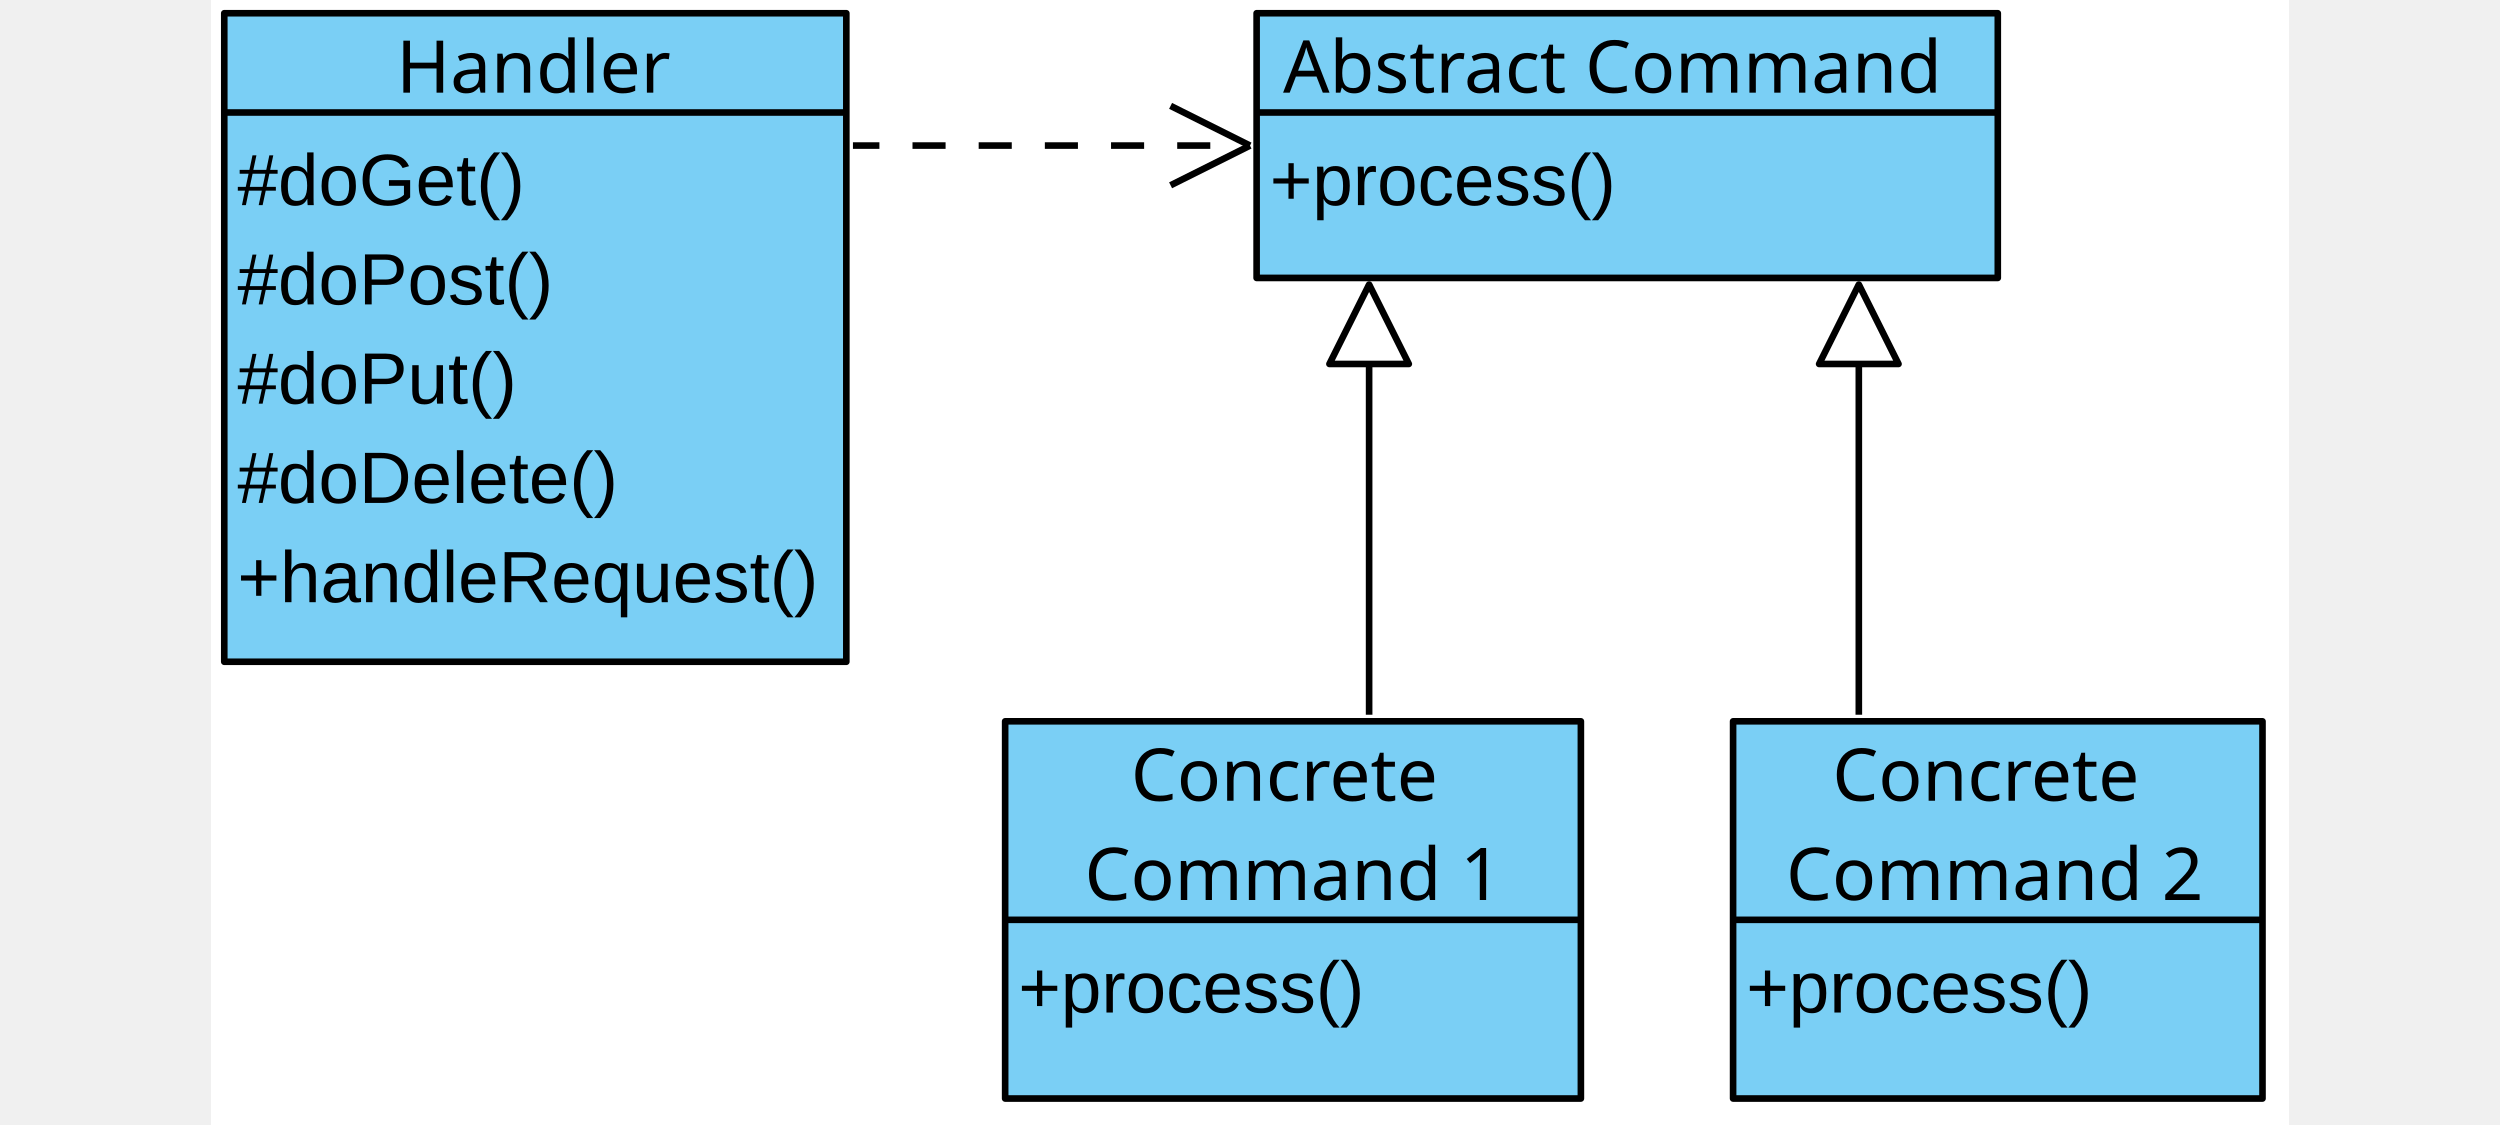
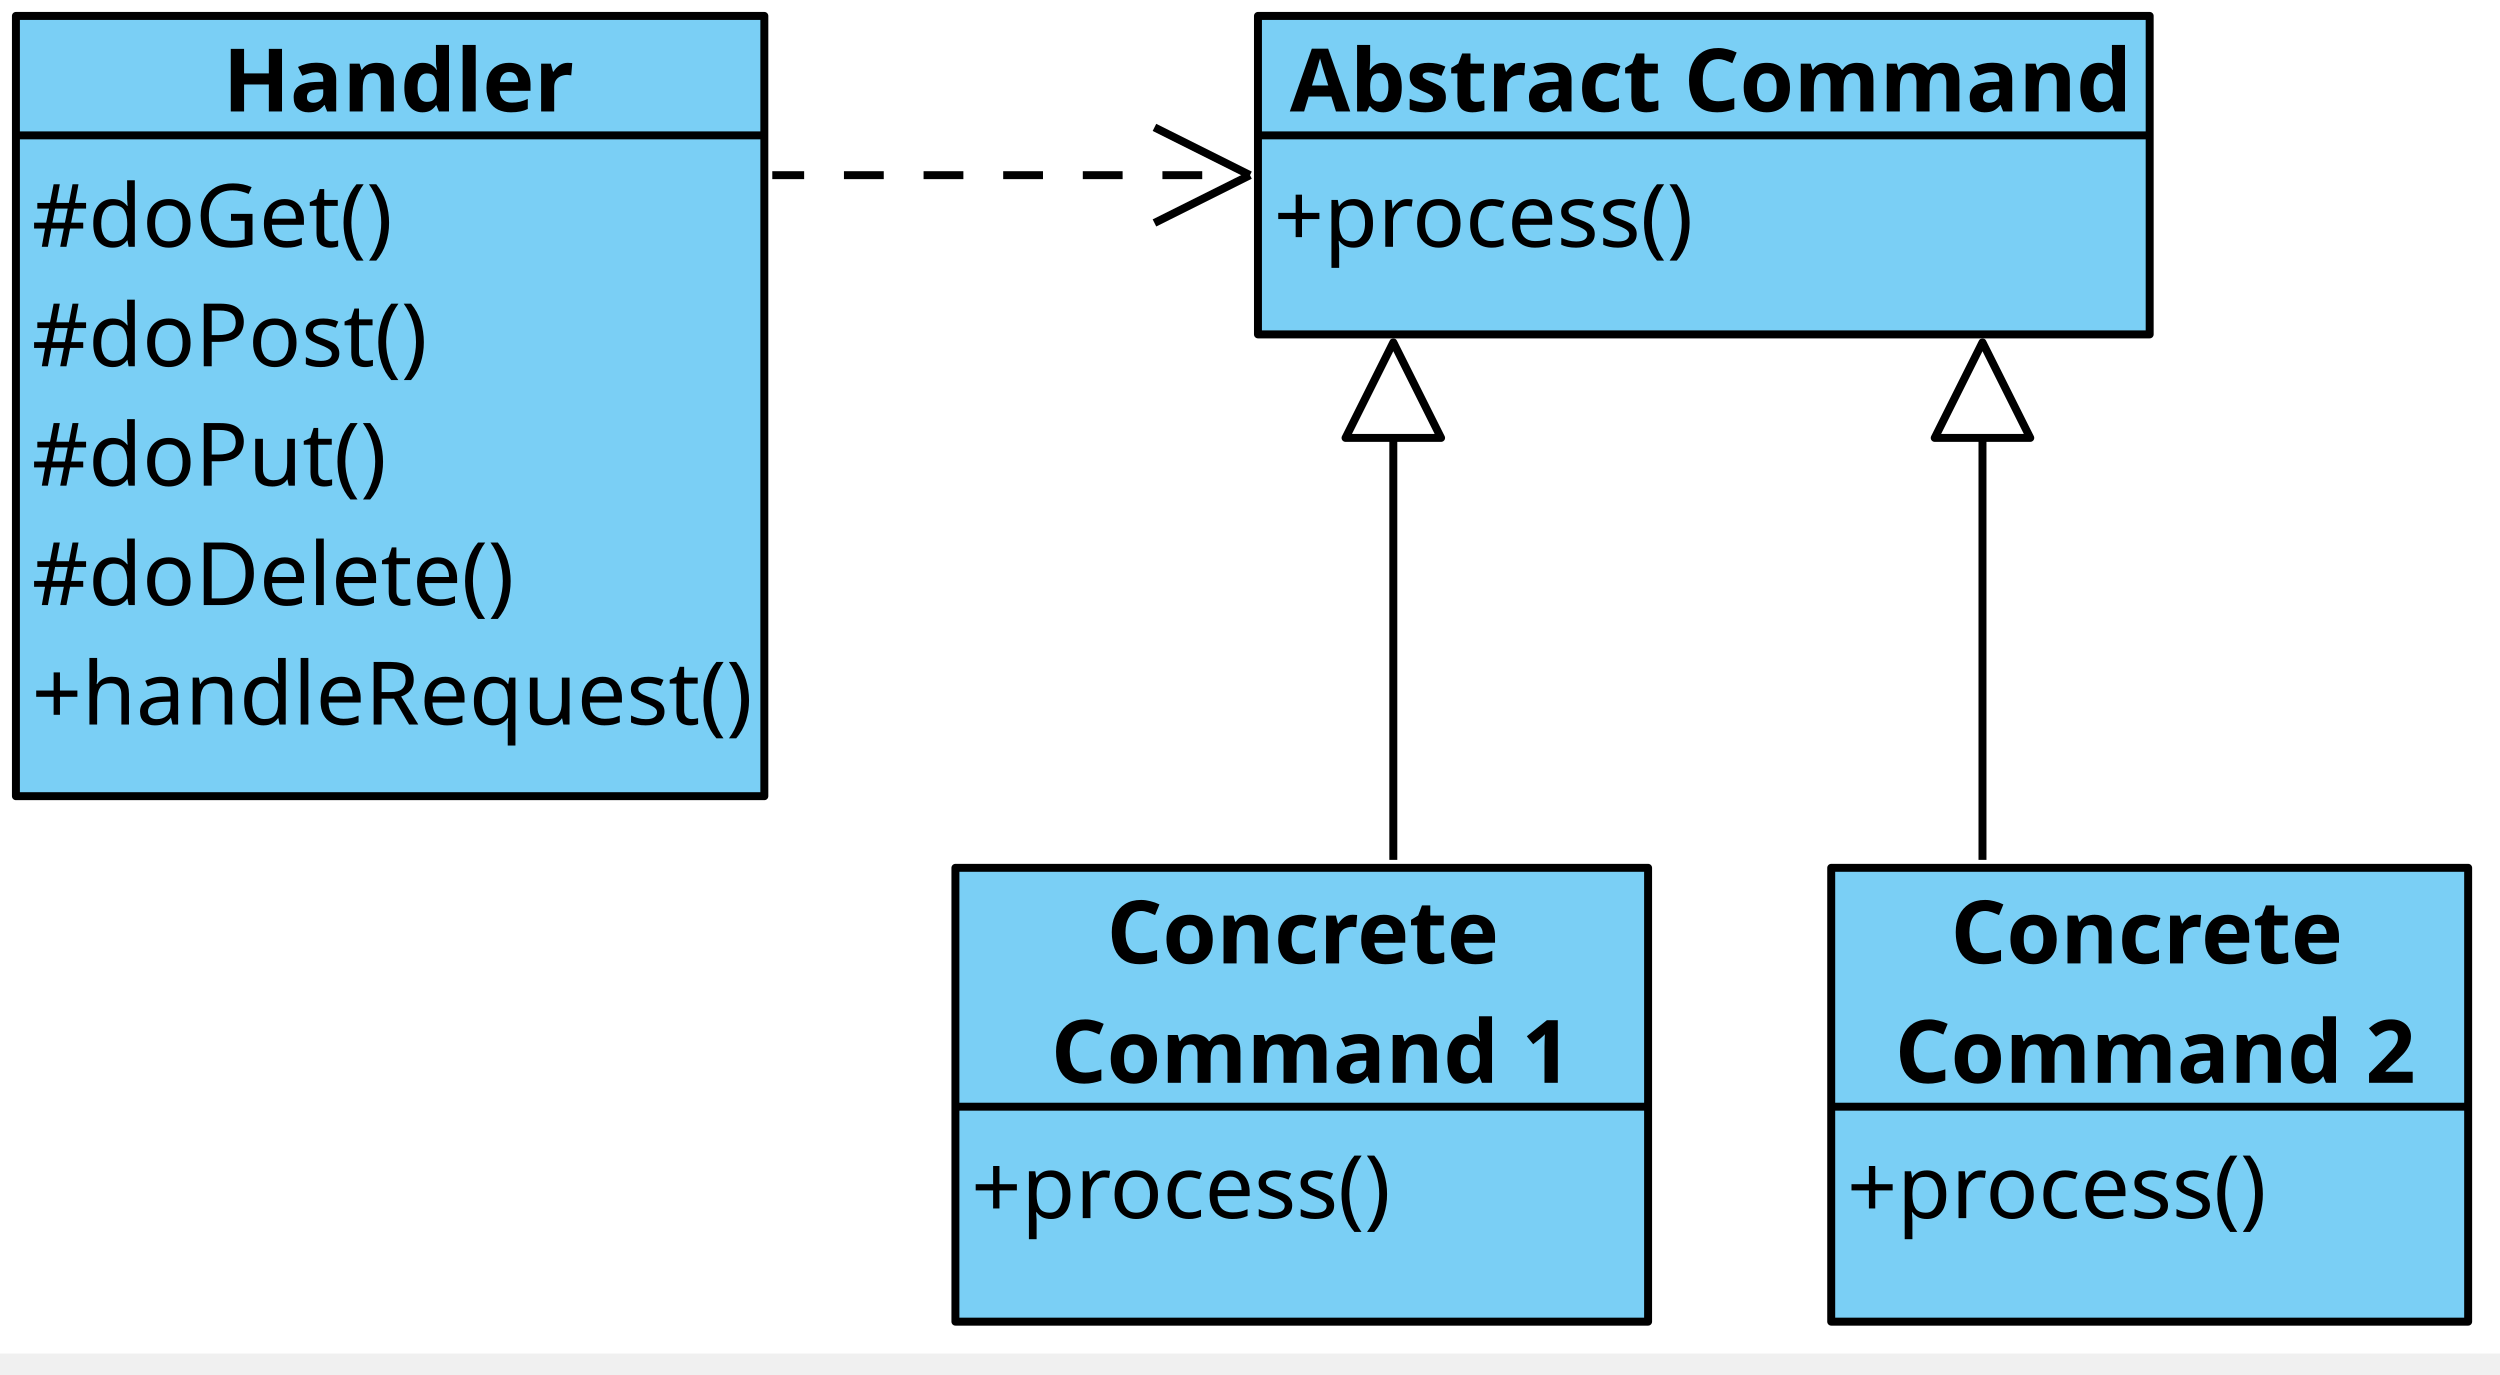
- <svg xmlns="http://www.w3.org/2000/svg" xmlns:xlink="http://www.w3.org/1999/xlink" version="1.1" id="Layer_1" text-rendering="auto" color-rendering="auto" shape-rendering="auto" image-rendering="auto" color-interpolation="auto" x="0px" y="0px" viewBox="0 0 314 170" enable-background="new 0 0 314 170" xml:space="preserve" width="1000px" height="450px" preserveAspectRatio="xMidYMin meet">
+ <svg xmlns="http://www.w3.org/2000/svg" xmlns:xlink="http://www.w3.org/1999/xlink" version="1.1" id="Layer_1" text-rendering="auto" color-rendering="auto" shape-rendering="auto" image-rendering="auto" color-interpolation="auto" x="0px" y="0px" viewBox="0 0 314 170" enable-background="new 0 0 314 170" xml:space="preserve" width="20cm" height="11cm" preserveAspectRatio="xMidYMin meet">
  <g>
    <g text-rendering="geometricPrecision">
      <rect fill="#FFFFFF" width="314" height="170" />
    </g>
    <g transform="translate(2,2)" text-rendering="geometricPrecision">
      <g>
        <defs>
          <rect id="SVGID_1_" x="-7" y="-7" width="112" height="116" />
        </defs>
        <clipPath id="SVGID_2_">
          <use xlink:href="#SVGID_1_" overflow="visible" />
        </clipPath>
        <rect clip-path="url(#SVGID_2_)" fill="#7ACFF5" width="94" height="98" />
      </g>
    </g>
    <g transform="translate(2,2)" text-rendering="geometricPrecision">
      <g>
        <defs>
          <rect id="SVGID_3_" x="-7" y="-7" width="112" height="116" />
        </defs>
        <clipPath id="SVGID_4_">
          <use xlink:href="#SVGID_3_" overflow="visible" />
        </clipPath>
        <rect clip-path="url(#SVGID_4_)" fill="none" stroke="#000000" stroke-linejoin="round" stroke-miterlimit="1" width="94" height="98" />
      </g>
      <g>
        <defs>
          <rect id="SVGID_5_" x="-7" y="-7" width="112" height="116" />
        </defs>
        <clipPath id="SVGID_6_">
          <use xlink:href="#SVGID_5_" overflow="visible" />
        </clipPath>
        <line clip-path="url(#SVGID_6_)" fill="none" stroke="#000000" stroke-linejoin="round" stroke-miterlimit="1" x1="0" y1="15" x2="94" y2="15" />
      </g>
    </g>
    <g transform="matrix(1,0,0,1,2,17)" text-rendering="geometricPrecision">
      <g>
        <defs>
          <rect id="SVGID_7_" width="94" height="83" />
        </defs>
        <clipPath id="SVGID_8_">
          <use xlink:href="#SVGID_7_" overflow="visible" />
        </clipPath>
        <g clip-path="url(#SVGID_8_)" enable-background="new    ">
-           <text transform="matrix(1 0 0 1 2 14)" font-family="Arial" font-size="11">#doGet()</text>
+           <text transform="matrix(1 0 0 1 2 14)" font-family="'PT Sans'" font-size="11">#doGet()</text>
        </g>
      </g>
    </g>
    <g transform="matrix(1,0,0,1,2,17)" text-rendering="geometricPrecision">
      <g>
        <defs>
          <rect id="SVGID_9_" width="94" height="83" />
        </defs>
        <clipPath id="SVGID_10_">
          <use xlink:href="#SVGID_9_" overflow="visible" />
        </clipPath>
        <g clip-path="url(#SVGID_10_)" enable-background="new    ">
-           <text transform="matrix(1 0 0 1 2 29)" font-family="Arial" font-size="11">#doPost()</text>
+           <text transform="matrix(1 0 0 1 2 29)" font-family="'PT Sans'" font-size="11">#doPost()</text>
        </g>
      </g>
      <g>
        <defs>
          <rect id="SVGID_11_" width="94" height="83" />
        </defs>
        <clipPath id="SVGID_12_">
          <use xlink:href="#SVGID_11_" overflow="visible" />
        </clipPath>
        <g clip-path="url(#SVGID_12_)" enable-background="new    ">
-           <text transform="matrix(1 0 0 1 2 44)" font-family="Arial" font-size="11">#doPut()</text>
+           <text transform="matrix(1 0 0 1 2 44)" font-family="'PT Sans'" font-size="11">#doPut()</text>
        </g>
      </g>
      <g>
        <defs>
          <rect id="SVGID_13_" width="94" height="83" />
        </defs>
        <clipPath id="SVGID_14_">
          <use xlink:href="#SVGID_13_" overflow="visible" />
        </clipPath>
        <g clip-path="url(#SVGID_14_)" enable-background="new    ">
-           <text transform="matrix(1 0 0 1 2 59)" font-family="Arial" font-size="11">#doDelete()</text>
+           <text transform="matrix(1 0 0 1 2 59)" font-family="'PT Sans'" font-size="11">#doDelete()</text>
        </g>
      </g>
      <g>
        <defs>
          <rect id="SVGID_15_" width="94" height="83" />
        </defs>
        <clipPath id="SVGID_16_">
          <use xlink:href="#SVGID_15_" overflow="visible" />
        </clipPath>
        <g clip-path="url(#SVGID_16_)" enable-background="new    ">
-           <text transform="matrix(1 0 0 1 2 74)" font-family="Arial" font-size="11">+handleRequest()</text>
+           <text transform="matrix(1 0 0 1 2 74)" font-family="'PT Sans'" font-size="11">+handleRequest()</text>
        </g>
      </g>
    </g>
    <g transform="translate(2,2)" text-rendering="geometricPrecision">
      <g>
        <defs>
          <rect id="SVGID_17_" width="94" height="15" />
        </defs>
        <clipPath id="SVGID_18_">
          <use xlink:href="#SVGID_17_" overflow="visible" />
        </clipPath>
        <g clip-path="url(#SVGID_18_)" enable-background="new    ">
-           <text transform="matrix(1 0 0 1 26 12)" font-family="'Arial-BoldMT'" font-size="11">Handler</text>
+           <text transform="matrix(1 0 0 1 26 12)" font-family="'PT Sans'" font-weight="bold" font-size="11">Handler</text>
        </g>
      </g>
    </g>
    <g transform="translate(158,2)" text-rendering="geometricPrecision">
      <g>
        <defs>
          <rect id="SVGID_19_" x="-7" y="-7" width="130" height="58" />
        </defs>
        <clipPath id="SVGID_20_">
          <use xlink:href="#SVGID_19_" overflow="visible" />
        </clipPath>
        <rect clip-path="url(#SVGID_20_)" fill="#7ACFF5" width="112" height="40" />
      </g>
    </g>
    <g transform="translate(158,2)" text-rendering="geometricPrecision">
      <g>
        <defs>
          <rect id="SVGID_21_" x="-7" y="-7" width="130" height="58" />
        </defs>
        <clipPath id="SVGID_22_">
          <use xlink:href="#SVGID_21_" overflow="visible" />
        </clipPath>
        <rect clip-path="url(#SVGID_22_)" fill="none" stroke="#000000" stroke-linejoin="round" stroke-miterlimit="1" width="112" height="40" />
      </g>
      <g>
        <defs>
          <rect id="SVGID_23_" x="-7" y="-7" width="130" height="58" />
        </defs>
        <clipPath id="SVGID_24_">
          <use xlink:href="#SVGID_23_" overflow="visible" />
        </clipPath>
        <line clip-path="url(#SVGID_24_)" fill="none" stroke="#000000" stroke-linejoin="round" stroke-miterlimit="1" x1="0" y1="15" x2="112" y2="15" />
      </g>
    </g>
    <g transform="matrix(1,0,0,1,158,17)" text-rendering="geometricPrecision">
      <g>
        <defs>
          <rect id="SVGID_25_" width="112" height="25" />
        </defs>
        <clipPath id="SVGID_26_">
          <use xlink:href="#SVGID_25_" overflow="visible" />
        </clipPath>
        <g clip-path="url(#SVGID_26_)" enable-background="new    ">
-           <text transform="matrix(1 0 0 1 2 14)" font-family="Arial" font-size="11">+process()</text>
+           <text transform="matrix(1 0 0 1 2 14)" font-family="'PT Sans'" font-size="11">+process()</text>
        </g>
      </g>
    </g>
    <g transform="translate(158,2)" text-rendering="geometricPrecision">
      <g>
        <defs>
          <rect id="SVGID_27_" width="112" height="15" />
        </defs>
        <clipPath id="SVGID_28_">
          <use xlink:href="#SVGID_27_" overflow="visible" />
        </clipPath>
        <g clip-path="url(#SVGID_28_)" enable-background="new    ">
-           <text transform="matrix(1 0 0 1 4 12)" font-family="'Arial-BoldMT'" font-size="11">Abstract Command</text>
+           <text transform="matrix(1 0 0 1 4 12)" font-family="'PT Sans'" font-weight="bold" font-size="11">Abstract Command</text>
        </g>
      </g>
    </g>
    <g transform="translate(120,109)" text-rendering="geometricPrecision">
      <g>
        <defs>
          <rect id="SVGID_29_" x="-7" y="-7" width="105" height="75" />
        </defs>
        <clipPath id="SVGID_30_">
          <use xlink:href="#SVGID_29_" overflow="visible" />
        </clipPath>
        <rect clip-path="url(#SVGID_30_)" fill="#7ACFF5" width="87" height="57" />
      </g>
    </g>
    <g transform="translate(120,109)" text-rendering="geometricPrecision">
      <g>
        <defs>
          <rect id="SVGID_31_" x="-7" y="-7" width="105" height="75" />
        </defs>
        <clipPath id="SVGID_32_">
          <use xlink:href="#SVGID_31_" overflow="visible" />
        </clipPath>
        <rect clip-path="url(#SVGID_32_)" fill="none" stroke="#000000" stroke-linejoin="round" stroke-miterlimit="1" width="87" height="57" />
      </g>
      <g>
        <defs>
          <rect id="SVGID_33_" x="-7" y="-7" width="105" height="75" />
        </defs>
        <clipPath id="SVGID_34_">
          <use xlink:href="#SVGID_33_" overflow="visible" />
        </clipPath>
        <line clip-path="url(#SVGID_34_)" fill="none" stroke="#000000" stroke-linejoin="round" stroke-miterlimit="1" x1="0" y1="30" x2="87" y2="30" />
      </g>
    </g>
    <g transform="matrix(1,0,0,1,120,139)" text-rendering="geometricPrecision">
      <g>
        <defs>
          <rect id="SVGID_35_" width="87" height="27" />
        </defs>
        <clipPath id="SVGID_36_">
          <use xlink:href="#SVGID_35_" overflow="visible" />
        </clipPath>
        <g clip-path="url(#SVGID_36_)" enable-background="new    ">
-           <text transform="matrix(1 0 0 1 2 14)" font-family="Arial" font-size="11">+process()</text>
+           <text transform="matrix(1 0 0 1 2 14)" font-family="'PT Sans'" font-size="11">+process()</text>
        </g>
      </g>
    </g>
    <g transform="translate(120,109)" text-rendering="geometricPrecision">
      <g>
        <defs>
          <rect id="SVGID_37_" width="87" height="30" />
        </defs>
        <clipPath id="SVGID_38_">
          <use xlink:href="#SVGID_37_" overflow="visible" />
        </clipPath>
        <g clip-path="url(#SVGID_38_)" enable-background="new    ">
-           <text transform="matrix(1 0 0 1 19 12)" font-family="'Arial-BoldMT'" font-size="11">Concrete</text>
+           <text transform="matrix(1 0 0 1 19 12)" font-family="'PT Sans'" font-weight="bold" font-size="11">Concrete</text>
        </g>
      </g>
      <g>
        <defs>
          <rect id="SVGID_39_" width="87" height="30" />
        </defs>
        <clipPath id="SVGID_40_">
          <use xlink:href="#SVGID_39_" overflow="visible" />
        </clipPath>
        <g clip-path="url(#SVGID_40_)" enable-background="new    ">
-           <text transform="matrix(1 0 0 1 12 27)" font-family="'Arial-BoldMT'" font-size="11">Command 1</text>
+           <text transform="matrix(1 0 0 1 12 27)" font-family="'PT Sans'" font-weight="bold" font-size="11">Command 1</text>
        </g>
      </g>
    </g>
    <g transform="translate(230,109)" text-rendering="geometricPrecision">
      <g>
        <defs>
          <rect id="SVGID_41_" x="-7" y="-7" width="98" height="75" />
        </defs>
        <clipPath id="SVGID_42_">
          <use xlink:href="#SVGID_41_" overflow="visible" />
        </clipPath>
        <rect clip-path="url(#SVGID_42_)" fill="#7ACFF5" width="80" height="57" />
      </g>
    </g>
    <g transform="translate(230,109)" text-rendering="geometricPrecision">
      <g>
        <defs>
          <rect id="SVGID_43_" x="-7" y="-7" width="98" height="75" />
        </defs>
        <clipPath id="SVGID_44_">
          <use xlink:href="#SVGID_43_" overflow="visible" />
        </clipPath>
        <rect clip-path="url(#SVGID_44_)" fill="none" stroke="#000000" stroke-linejoin="round" stroke-miterlimit="1" width="80" height="57" />
      </g>
      <g>
        <defs>
          <rect id="SVGID_45_" x="-7" y="-7" width="98" height="75" />
        </defs>
        <clipPath id="SVGID_46_">
          <use xlink:href="#SVGID_45_" overflow="visible" />
        </clipPath>
        <line clip-path="url(#SVGID_46_)" fill="none" stroke="#000000" stroke-linejoin="round" stroke-miterlimit="1" x1="0" y1="30" x2="80" y2="30" />
      </g>
    </g>
    <g transform="matrix(1,0,0,1,230,139)" text-rendering="geometricPrecision">
      <g>
        <defs>
          <rect id="SVGID_47_" width="80" height="27" />
        </defs>
        <clipPath id="SVGID_48_">
          <use xlink:href="#SVGID_47_" overflow="visible" />
        </clipPath>
        <g clip-path="url(#SVGID_48_)" enable-background="new    ">
-           <text transform="matrix(1 0 0 1 2 14)" font-family="Arial" font-size="11">+process()</text>
+           <text transform="matrix(1 0 0 1 2 14)" font-family="'PT Sans'" font-size="11">+process()</text>
        </g>
      </g>
    </g>
    <g transform="translate(230,109)" text-rendering="geometricPrecision">
      <g>
        <defs>
          <rect id="SVGID_49_" width="80" height="30" />
        </defs>
        <clipPath id="SVGID_50_">
          <use xlink:href="#SVGID_49_" overflow="visible" />
        </clipPath>
        <g clip-path="url(#SVGID_50_)" enable-background="new    ">
-           <text transform="matrix(1 0 0 1 15 12)" font-family="'Arial-BoldMT'" font-size="11">Concrete</text>
+           <text transform="matrix(1 0 0 1 15 12)" font-family="'PT Sans'" font-weight="bold" font-size="11">Concrete</text>
        </g>
      </g>
      <g>
        <defs>
          <rect id="SVGID_51_" width="80" height="30" />
        </defs>
        <clipPath id="SVGID_52_">
          <use xlink:href="#SVGID_51_" overflow="visible" />
        </clipPath>
        <g clip-path="url(#SVGID_52_)" enable-background="new    ">
-           <text transform="matrix(1 0 0 1 8 27)" font-family="'Arial-BoldMT'" font-size="11">Command 2</text>
+           <text transform="matrix(1 0 0 1 8 27)" font-family="'PT Sans'" font-weight="bold" font-size="11">Command 2</text>
        </g>
      </g>
    </g>
    <g transform="translate(47,-28)" text-rendering="geometricPrecision">
      <g>
        <defs>
          <rect id="SVGID_53_" width="164" height="104" />
        </defs>
        <clipPath id="SVGID_54_">
          <use xlink:href="#SVGID_53_" overflow="visible" />
        </clipPath>
        <line clip-path="url(#SVGID_54_)" fill="none" stroke="#000000" stroke-linejoin="round" stroke-miterlimit="10" stroke-dasharray="5" stroke-dashoffset="1" x1="50" y1="50" x2="110" y2="50" />
      </g>
      <g>
        <defs>
          <rect id="SVGID_55_" width="164" height="104" />
        </defs>
        <clipPath id="SVGID_56_">
          <use xlink:href="#SVGID_55_" overflow="visible" />
        </clipPath>
        <line clip-path="url(#SVGID_56_)" fill="none" stroke="#000000" stroke-linejoin="round" stroke-miterlimit="10" x1="110" y1="50" x2="98" y2="44" />
      </g>
      <g>
        <defs>
          <rect id="SVGID_57_" width="164" height="104" />
        </defs>
        <clipPath id="SVGID_58_">
          <use xlink:href="#SVGID_57_" overflow="visible" />
        </clipPath>
        <line clip-path="url(#SVGID_58_)" fill="none" stroke="#000000" stroke-linejoin="round" stroke-miterlimit="10" x1="110" y1="50" x2="98" y2="56" />
      </g>
    </g>
    <g transform="translate(125,-7)" text-rendering="geometricPrecision">
      <g>
        <defs>
          <rect id="SVGID_59_" width="104" height="169" />
        </defs>
        <clipPath id="SVGID_60_">
          <use xlink:href="#SVGID_59_" overflow="visible" />
        </clipPath>
        <line clip-path="url(#SVGID_60_)" fill="none" stroke="#000000" stroke-linejoin="round" stroke-miterlimit="10" x1="50" y1="50" x2="50" y2="115" />
      </g>
      <g>
        <defs>
          <rect id="SVGID_61_" width="104" height="169" />
        </defs>
        <clipPath id="SVGID_62_">
          <use xlink:href="#SVGID_61_" overflow="visible" />
        </clipPath>
        <polygon clip-path="url(#SVGID_62_)" fill="#FFFFFF" points="50,50 44,62 56,62    " />
      </g>
      <g>
        <defs>
          <rect id="SVGID_63_" width="104" height="169" />
        </defs>
        <clipPath id="SVGID_64_">
          <use xlink:href="#SVGID_63_" overflow="visible" />
        </clipPath>
        <polygon clip-path="url(#SVGID_64_)" fill="none" stroke="#000000" stroke-linejoin="round" stroke-miterlimit="10" points="     50,50 44,62 56,62    " />
      </g>
    </g>
    <g transform="translate(199,-7)" text-rendering="geometricPrecision">
      <g>
        <defs>
          <rect id="SVGID_65_" width="104" height="169" />
        </defs>
        <clipPath id="SVGID_66_">
          <use xlink:href="#SVGID_65_" overflow="visible" />
        </clipPath>
        <line clip-path="url(#SVGID_66_)" fill="none" stroke="#000000" stroke-linejoin="round" stroke-miterlimit="10" x1="50" y1="50" x2="50" y2="115" />
      </g>
      <g>
        <defs>
          <rect id="SVGID_67_" width="104" height="169" />
        </defs>
        <clipPath id="SVGID_68_">
          <use xlink:href="#SVGID_67_" overflow="visible" />
        </clipPath>
        <polygon clip-path="url(#SVGID_68_)" fill="#FFFFFF" points="50,50 44,62 56,62    " />
      </g>
      <g>
        <defs>
          <rect id="SVGID_69_" width="104" height="169" />
        </defs>
        <clipPath id="SVGID_70_">
          <use xlink:href="#SVGID_69_" overflow="visible" />
        </clipPath>
        <polygon clip-path="url(#SVGID_70_)" fill="none" stroke="#000000" stroke-linejoin="round" stroke-miterlimit="10" points="     50,50 44,62 56,62    " />
      </g>
    </g>
  </g>
</svg>
